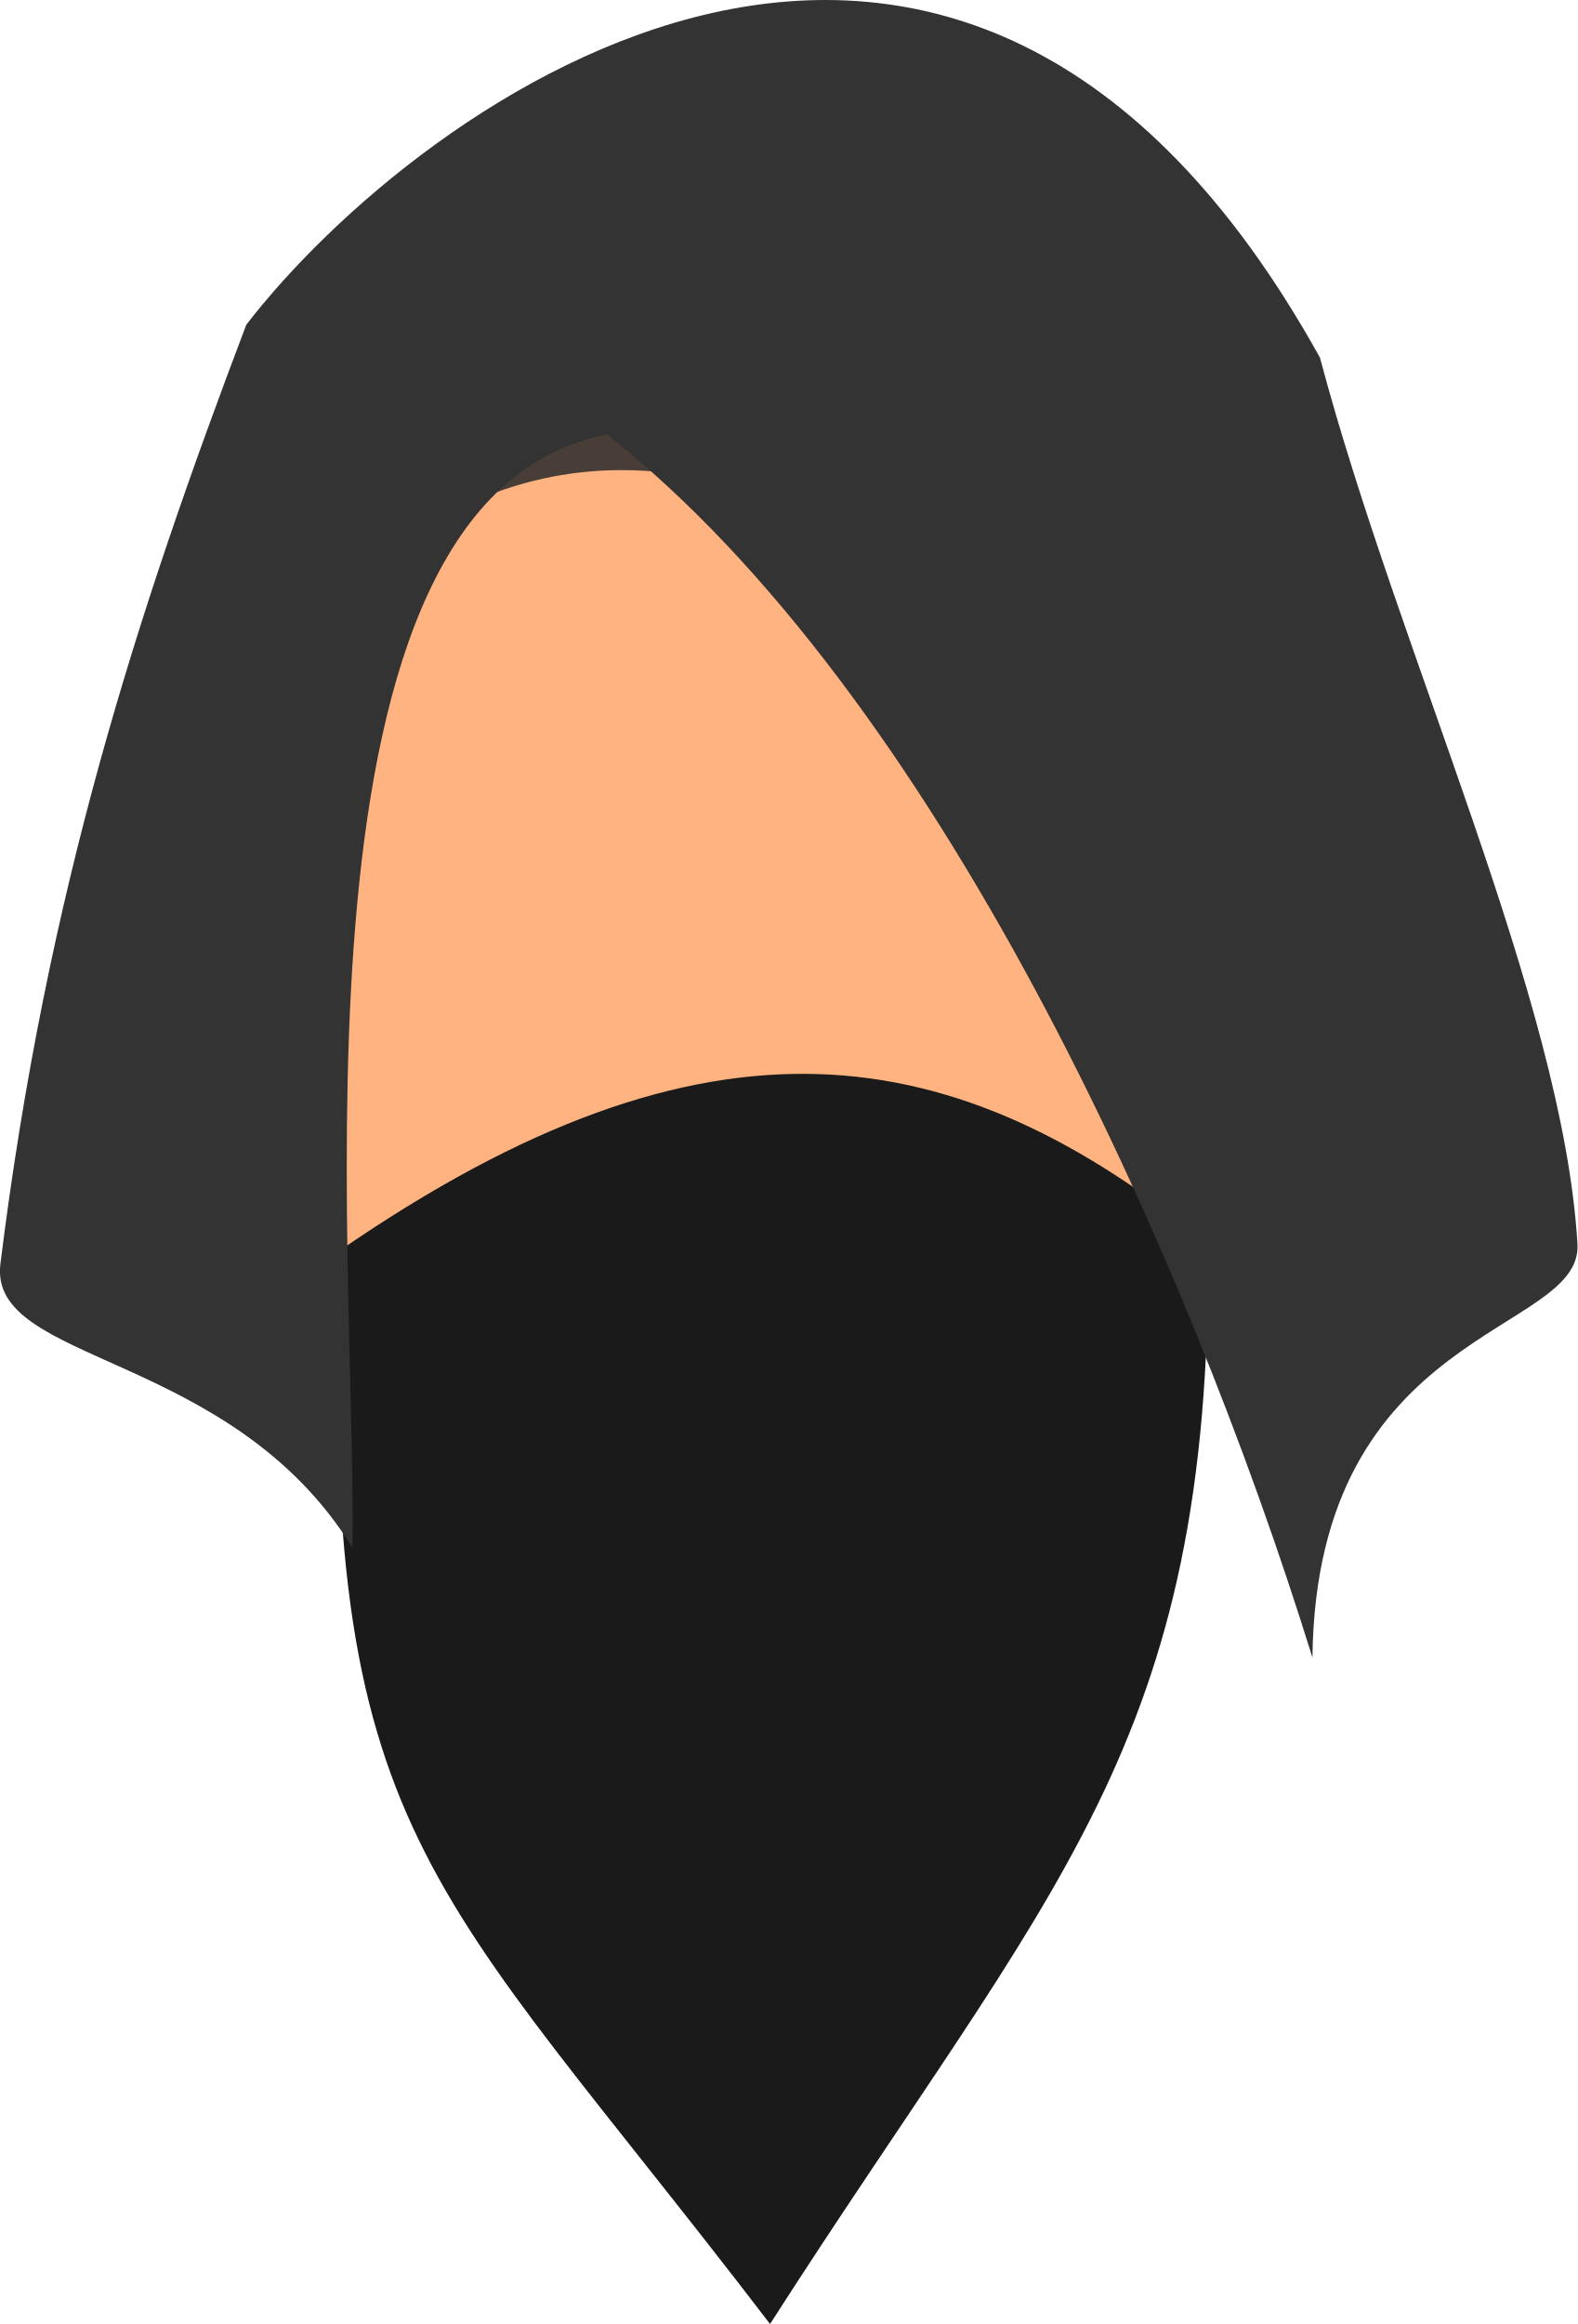
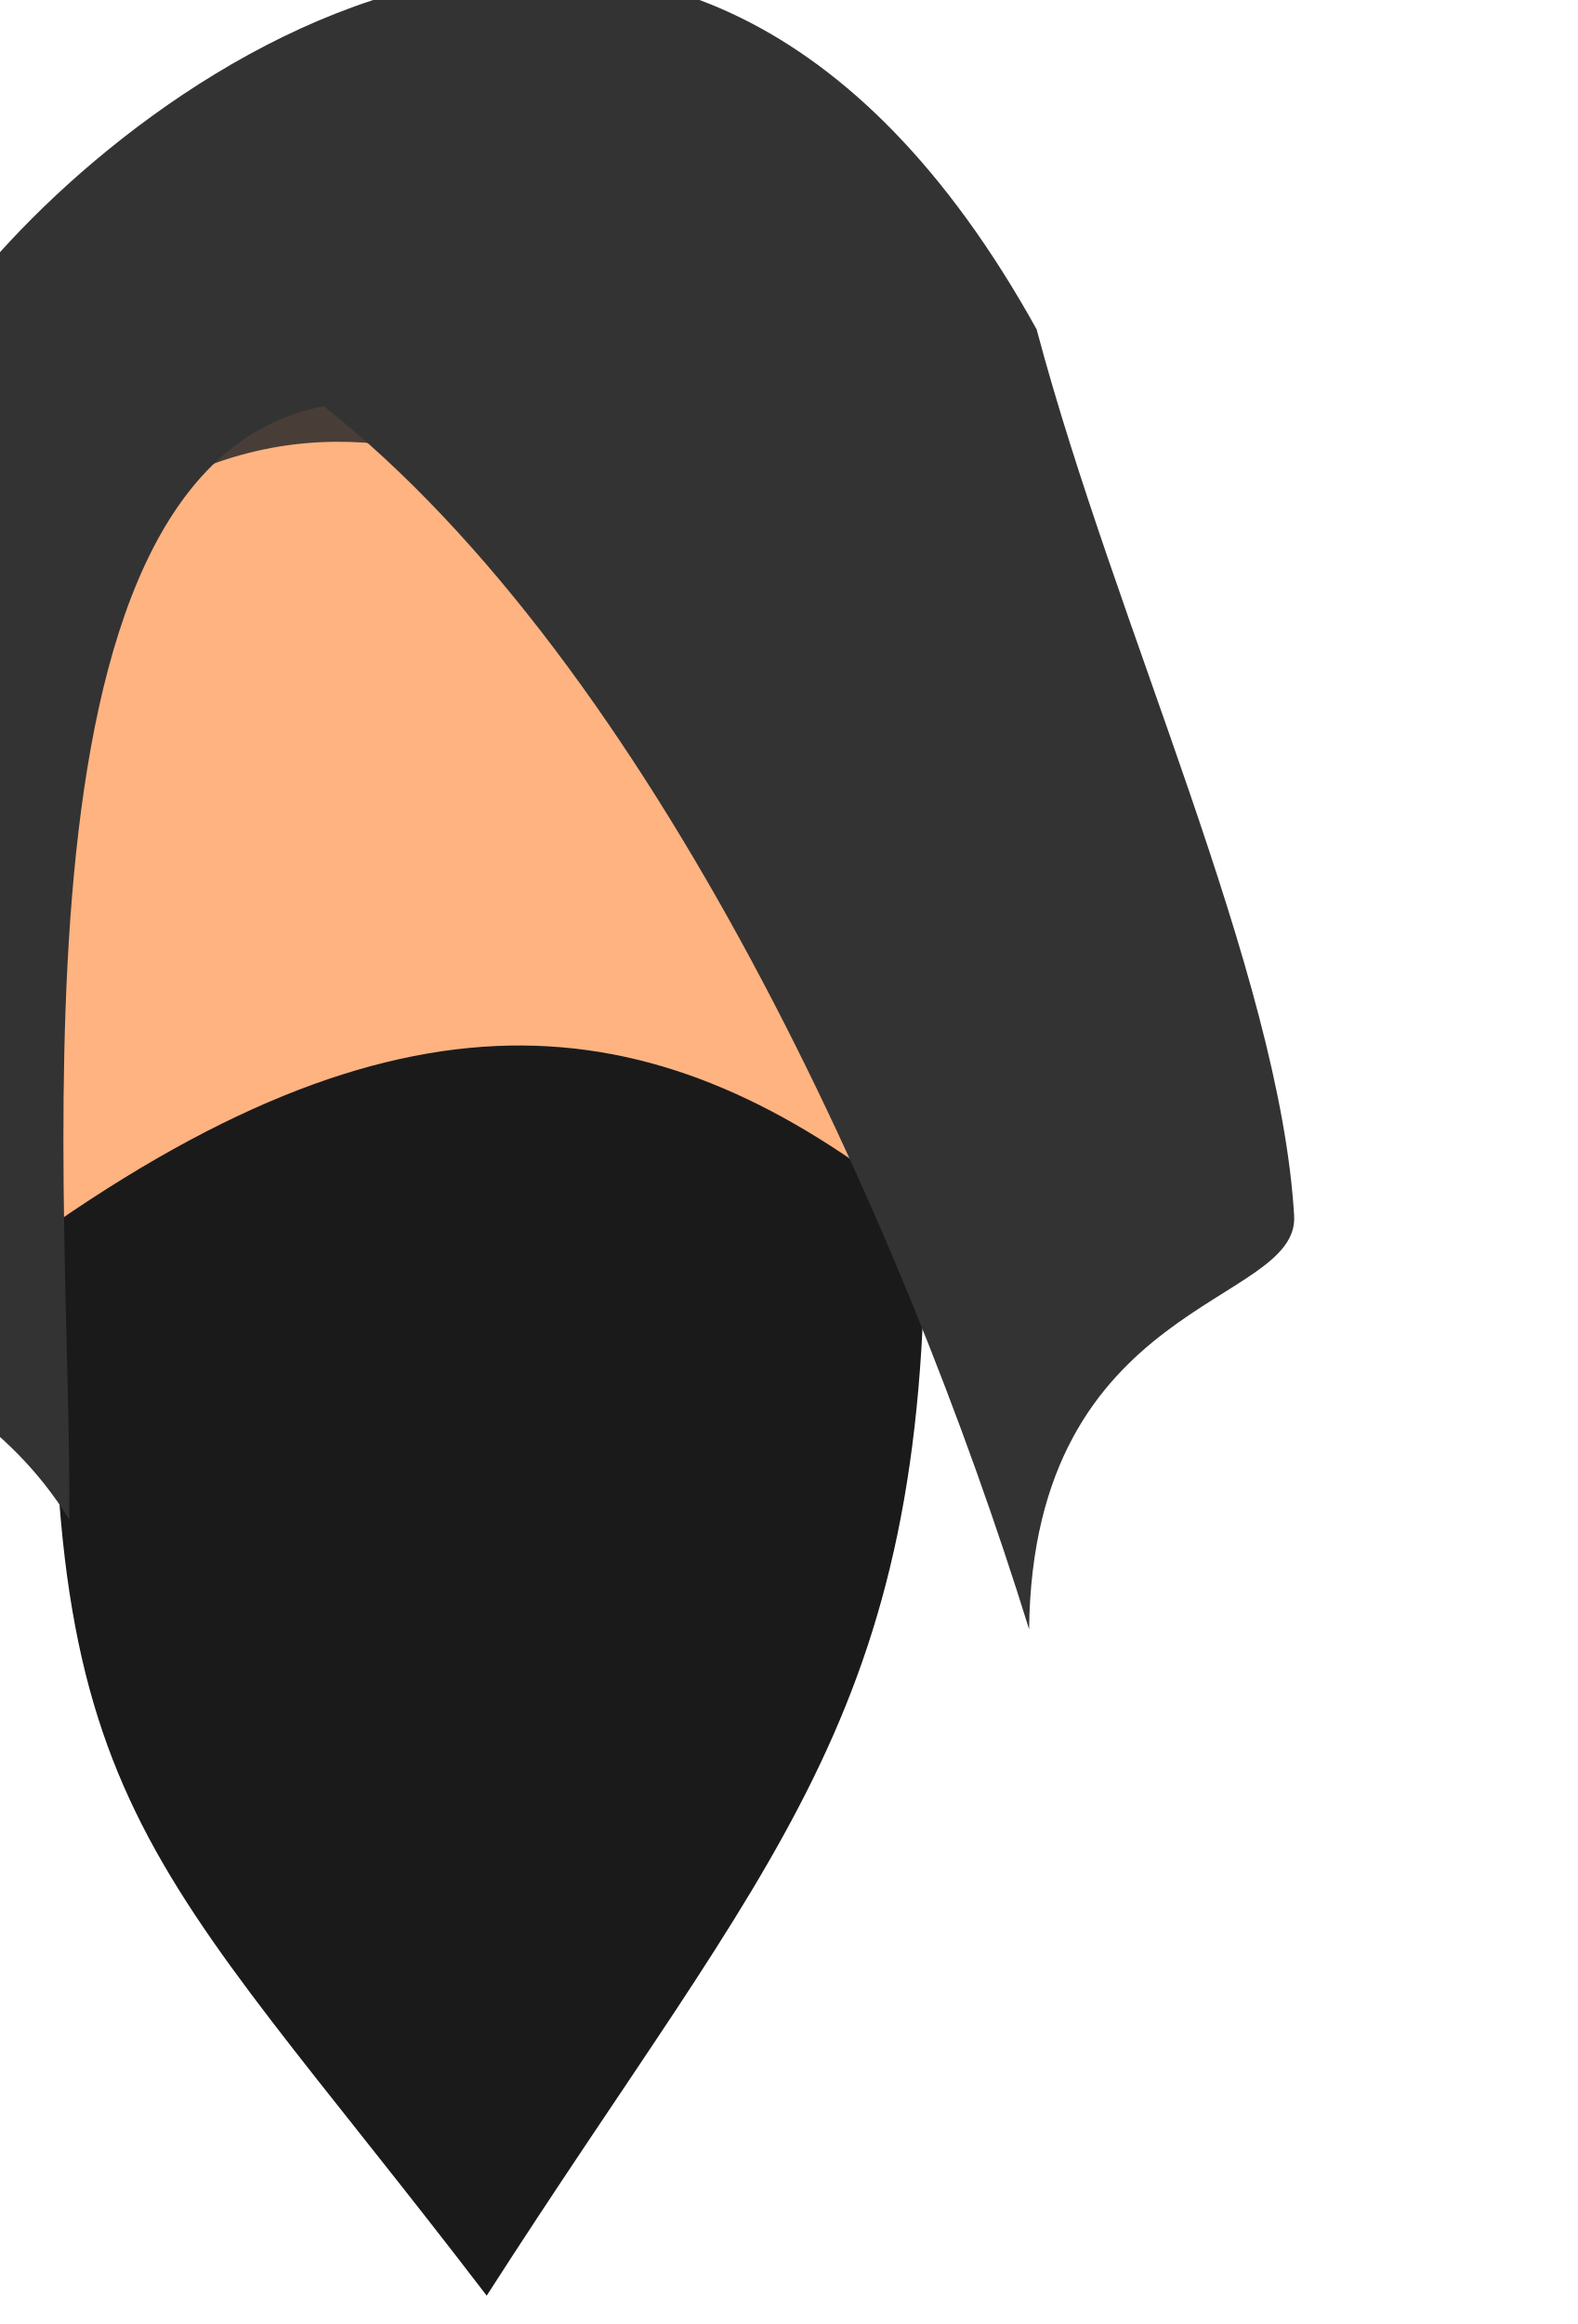
<svg xmlns="http://www.w3.org/2000/svg" width="55.678mm" height="81.998mm" viewBox="0 0 55.678 81.998" version="1.1" id="svg8">
  <defs id="defs2">
    <clipPath clipPathUnits="userSpaceOnUse" id="clipPath4045">
      <path style="fill:none;stroke:#000000;stroke-width:0.265px;stroke-linecap:butt;stroke-linejoin:miter;stroke-opacity:1" d="M 87.197,57.598 C 88.696,71.31 86.336,84.021 68.798,92.797 L 14.4,175.728 -18.399,142.395 27.466,50.665 Z" id="path4047" />
    </clipPath>
  </defs>
  <g id="layer11" style="display:inline">
-     <g id="g29" transform="translate(-96.81861,0.4011012)">
+     <g id="g29" transform="translate(-106.8186,-0.5988988)">
      <path id="path898-6" d="m 131.007,23.693 c 4.488,0.417 9.67,-0.181 13.708,1.402 0.029,1.262 -0.671,1.478 -1.634,1.818 l -12.17,-2.448 z" style="display:inline;fill:#483e37;stroke:none;stroke-width:0.265px;stroke-linecap:butt;stroke-linejoin:miter;stroke-opacity:1" />
      <path style="display:inline;fill:#483e37;stroke:none;stroke-width:0.265px;stroke-linecap:butt;stroke-linejoin:miter;stroke-opacity:1" d="m 134.626,18.928 c 2.775,3.551 6.79,6.872 8.408,10.896 -0.898,0.887 -1.986,0.165 -2.894,-0.302 L 133.999,19.388 Z" id="path898" />
      <path id="path899-9" d="m 108.482,12.971 c -2.035,9.148 -0.188,19.684 0.154,29.682 1.807,8.472 9.306,11.516 14.806,14.291 8.074,-2.818 13.509,-7.444 15.369,-14.459 0.813,-9.593 2.618,-19.236 1.13,-28.714 -17.882,-11.035 -23.555,-5.383 -31.459,-0.8 z" style="fill:#ffb380;stroke:none;stroke-width:0.265px;stroke-linecap:butt;stroke-linejoin:miter;stroke-opacity:1" />
      <path style="fill:#1a1a1a;stroke:none;stroke-width:0.265px;stroke-linecap:butt;stroke-linejoin:miter;stroke-opacity:1" d="m 108.796,43.732 c 13.118,-9.042 21.792,-7.496 30.666,-0.267 0.09,17.777 -5.43,22.488 -15.466,38.132 -12.114,-15.841 -15.868,-17.053 -15.2,-37.865 z" id="path1799" />
      <path style="display:inline;fill:#483e37;stroke:none;stroke-width:0.265px;stroke-linecap:butt;stroke-linejoin:miter;stroke-opacity:1" d="m 107.317,21.855 c 11.317,-11.825 21.303,-2.542 33.264,4.309 0.303,-2.536 0.696,-7.538 -0.455,-12.983 -2.429,-3.804 -5.08,-7.834 -13.199,-9.051 -7.668,-0.941 -12.413,2.007 -16.499,5.091 -2.495,2.465 -4.135,7.655 -3.111,12.633 z" id="path896" />
      <path style="fill:#333333;stroke:none;stroke-width:0.265px;stroke-linecap:butt;stroke-linejoin:miter;stroke-opacity:1" d="m 109.26,54.204 c 0.147,-10.508 -2.695,-37.053 8.986,-39.273 11.58,9.137 20.417,28.72 24.893,43.153 0.135,-11.7 9.544,-11.382 9.354,-14.592 -0.508,-8.597 -6.312,-20.816 -9.088,-31.273 -12.759,-23.005 -31.815,-9.04 -37.895,-1.161 -3.854,10.167 -7.045,20.006 -8.677,33.133 -0.442,3.558 8.098,3.036 12.425,10.013 z" id="path1811" />
    </g>
  </g>
</svg>
